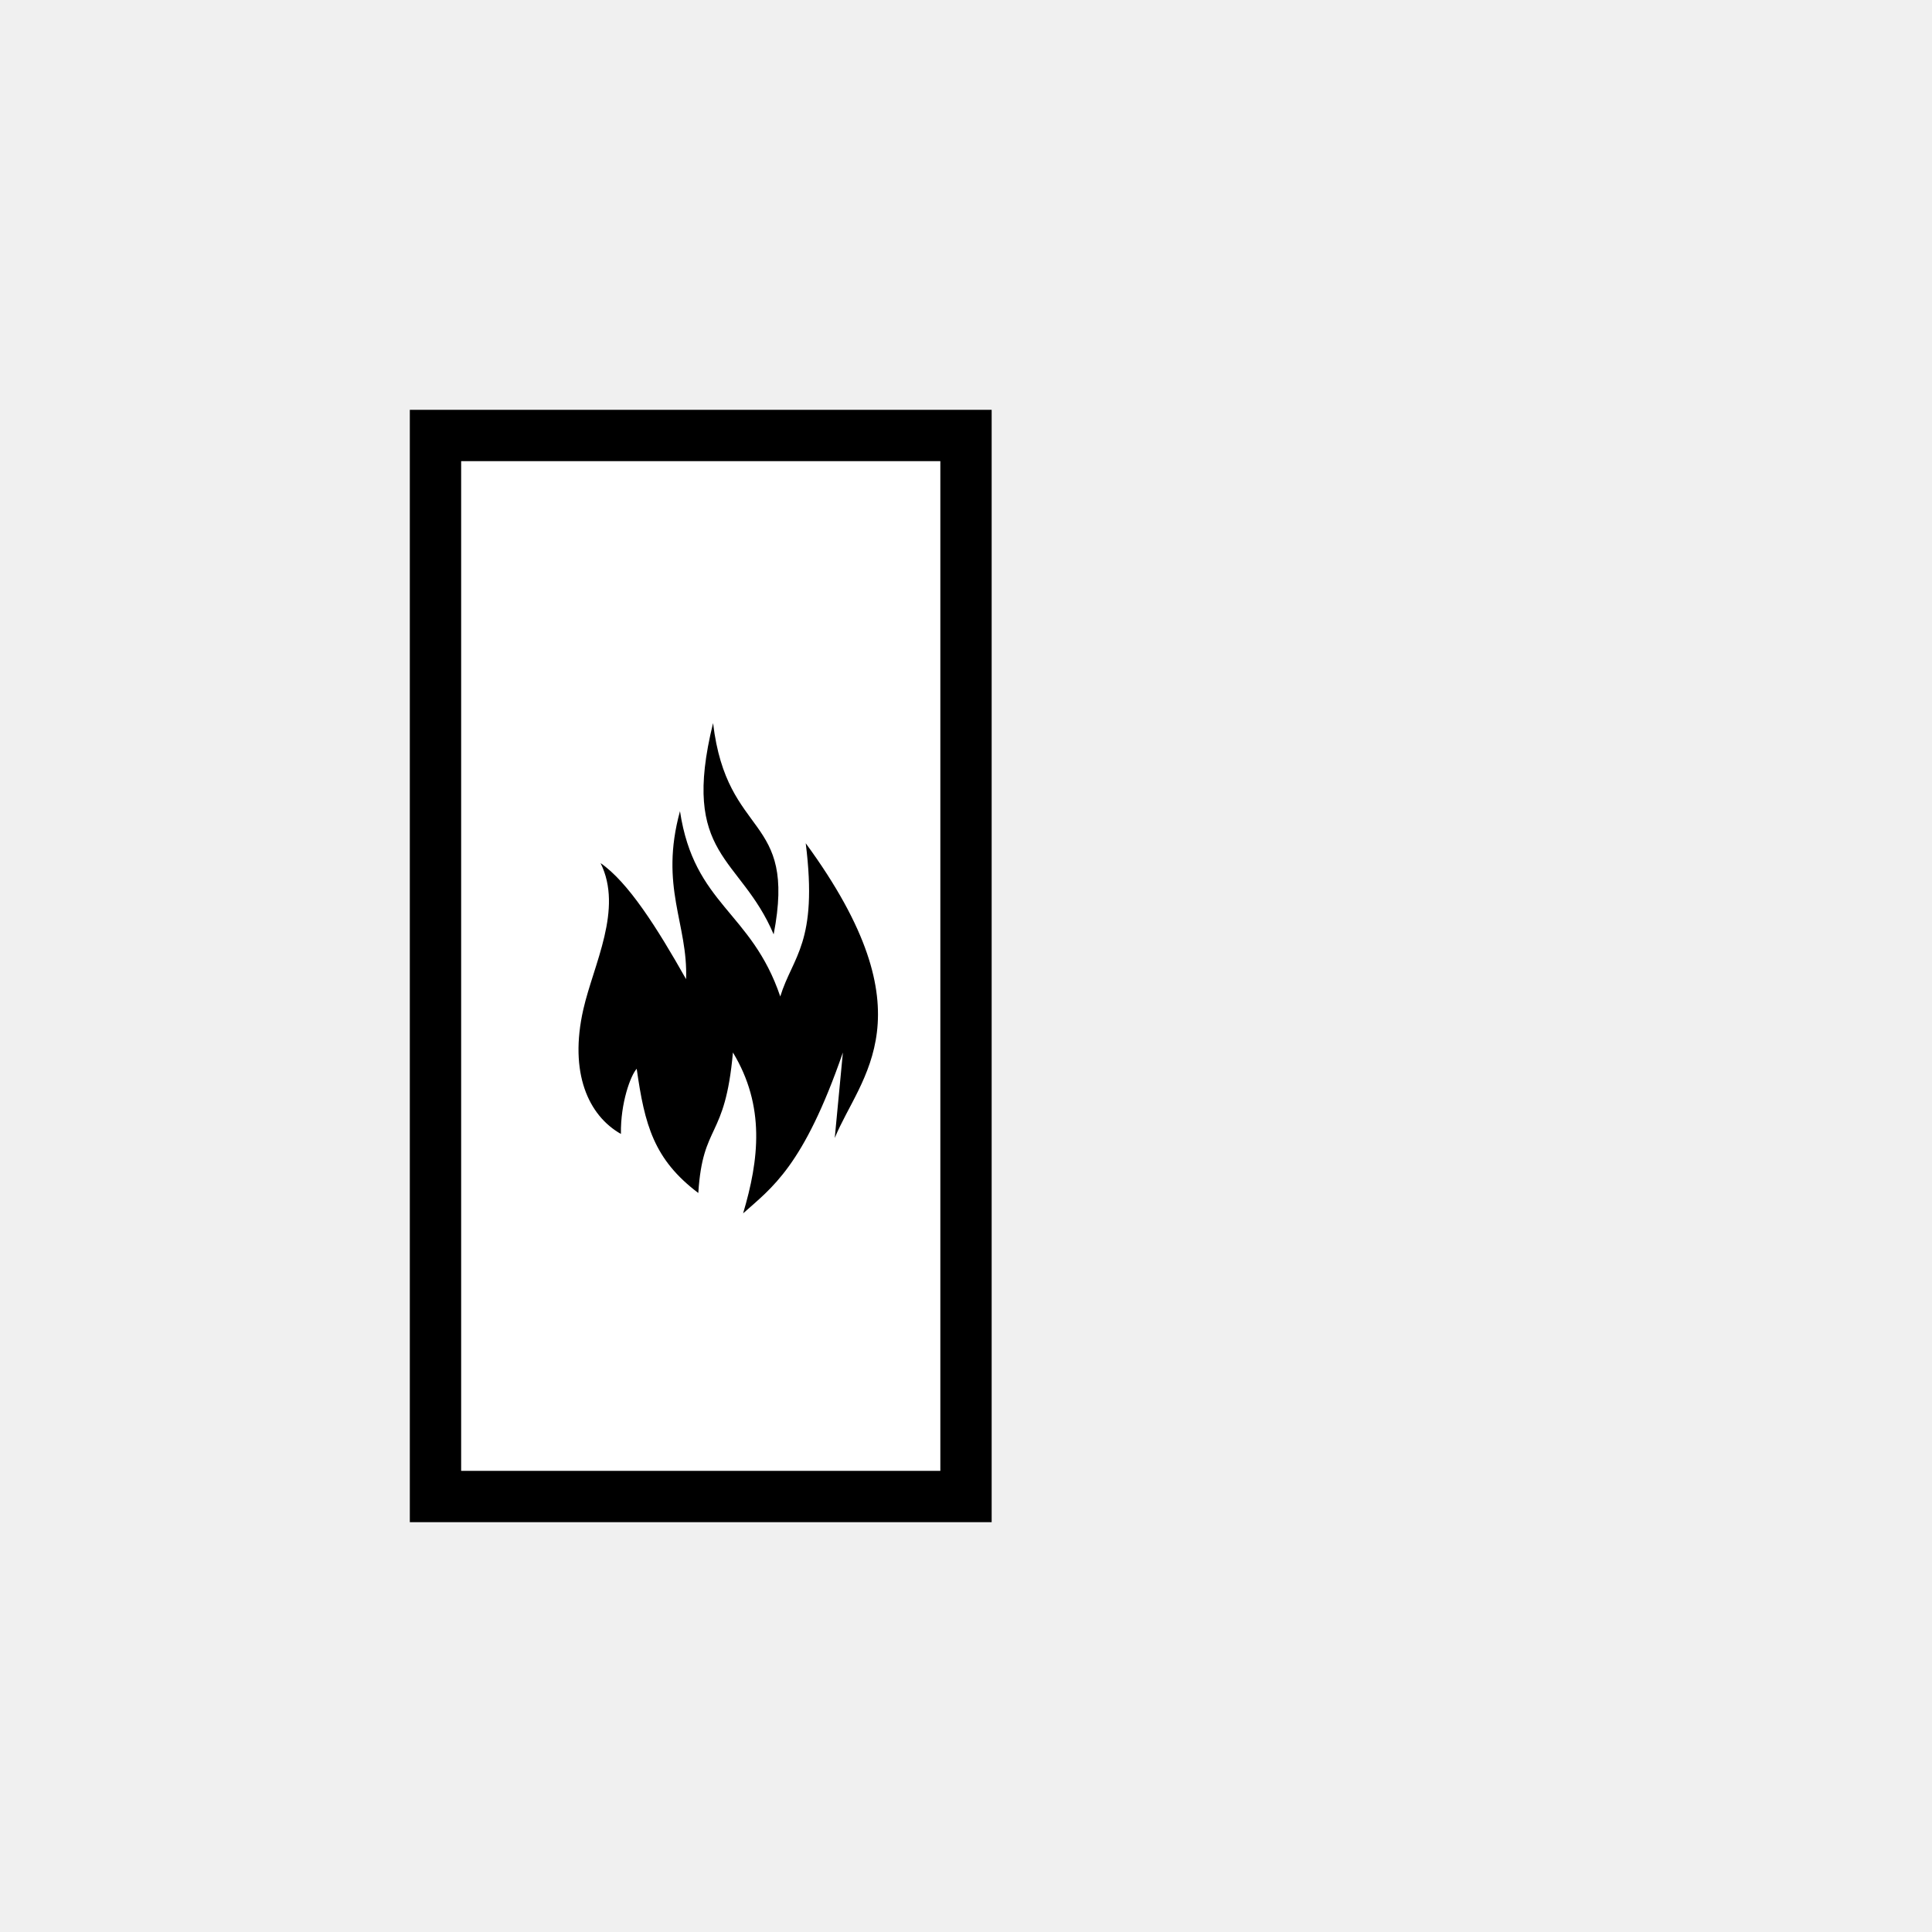
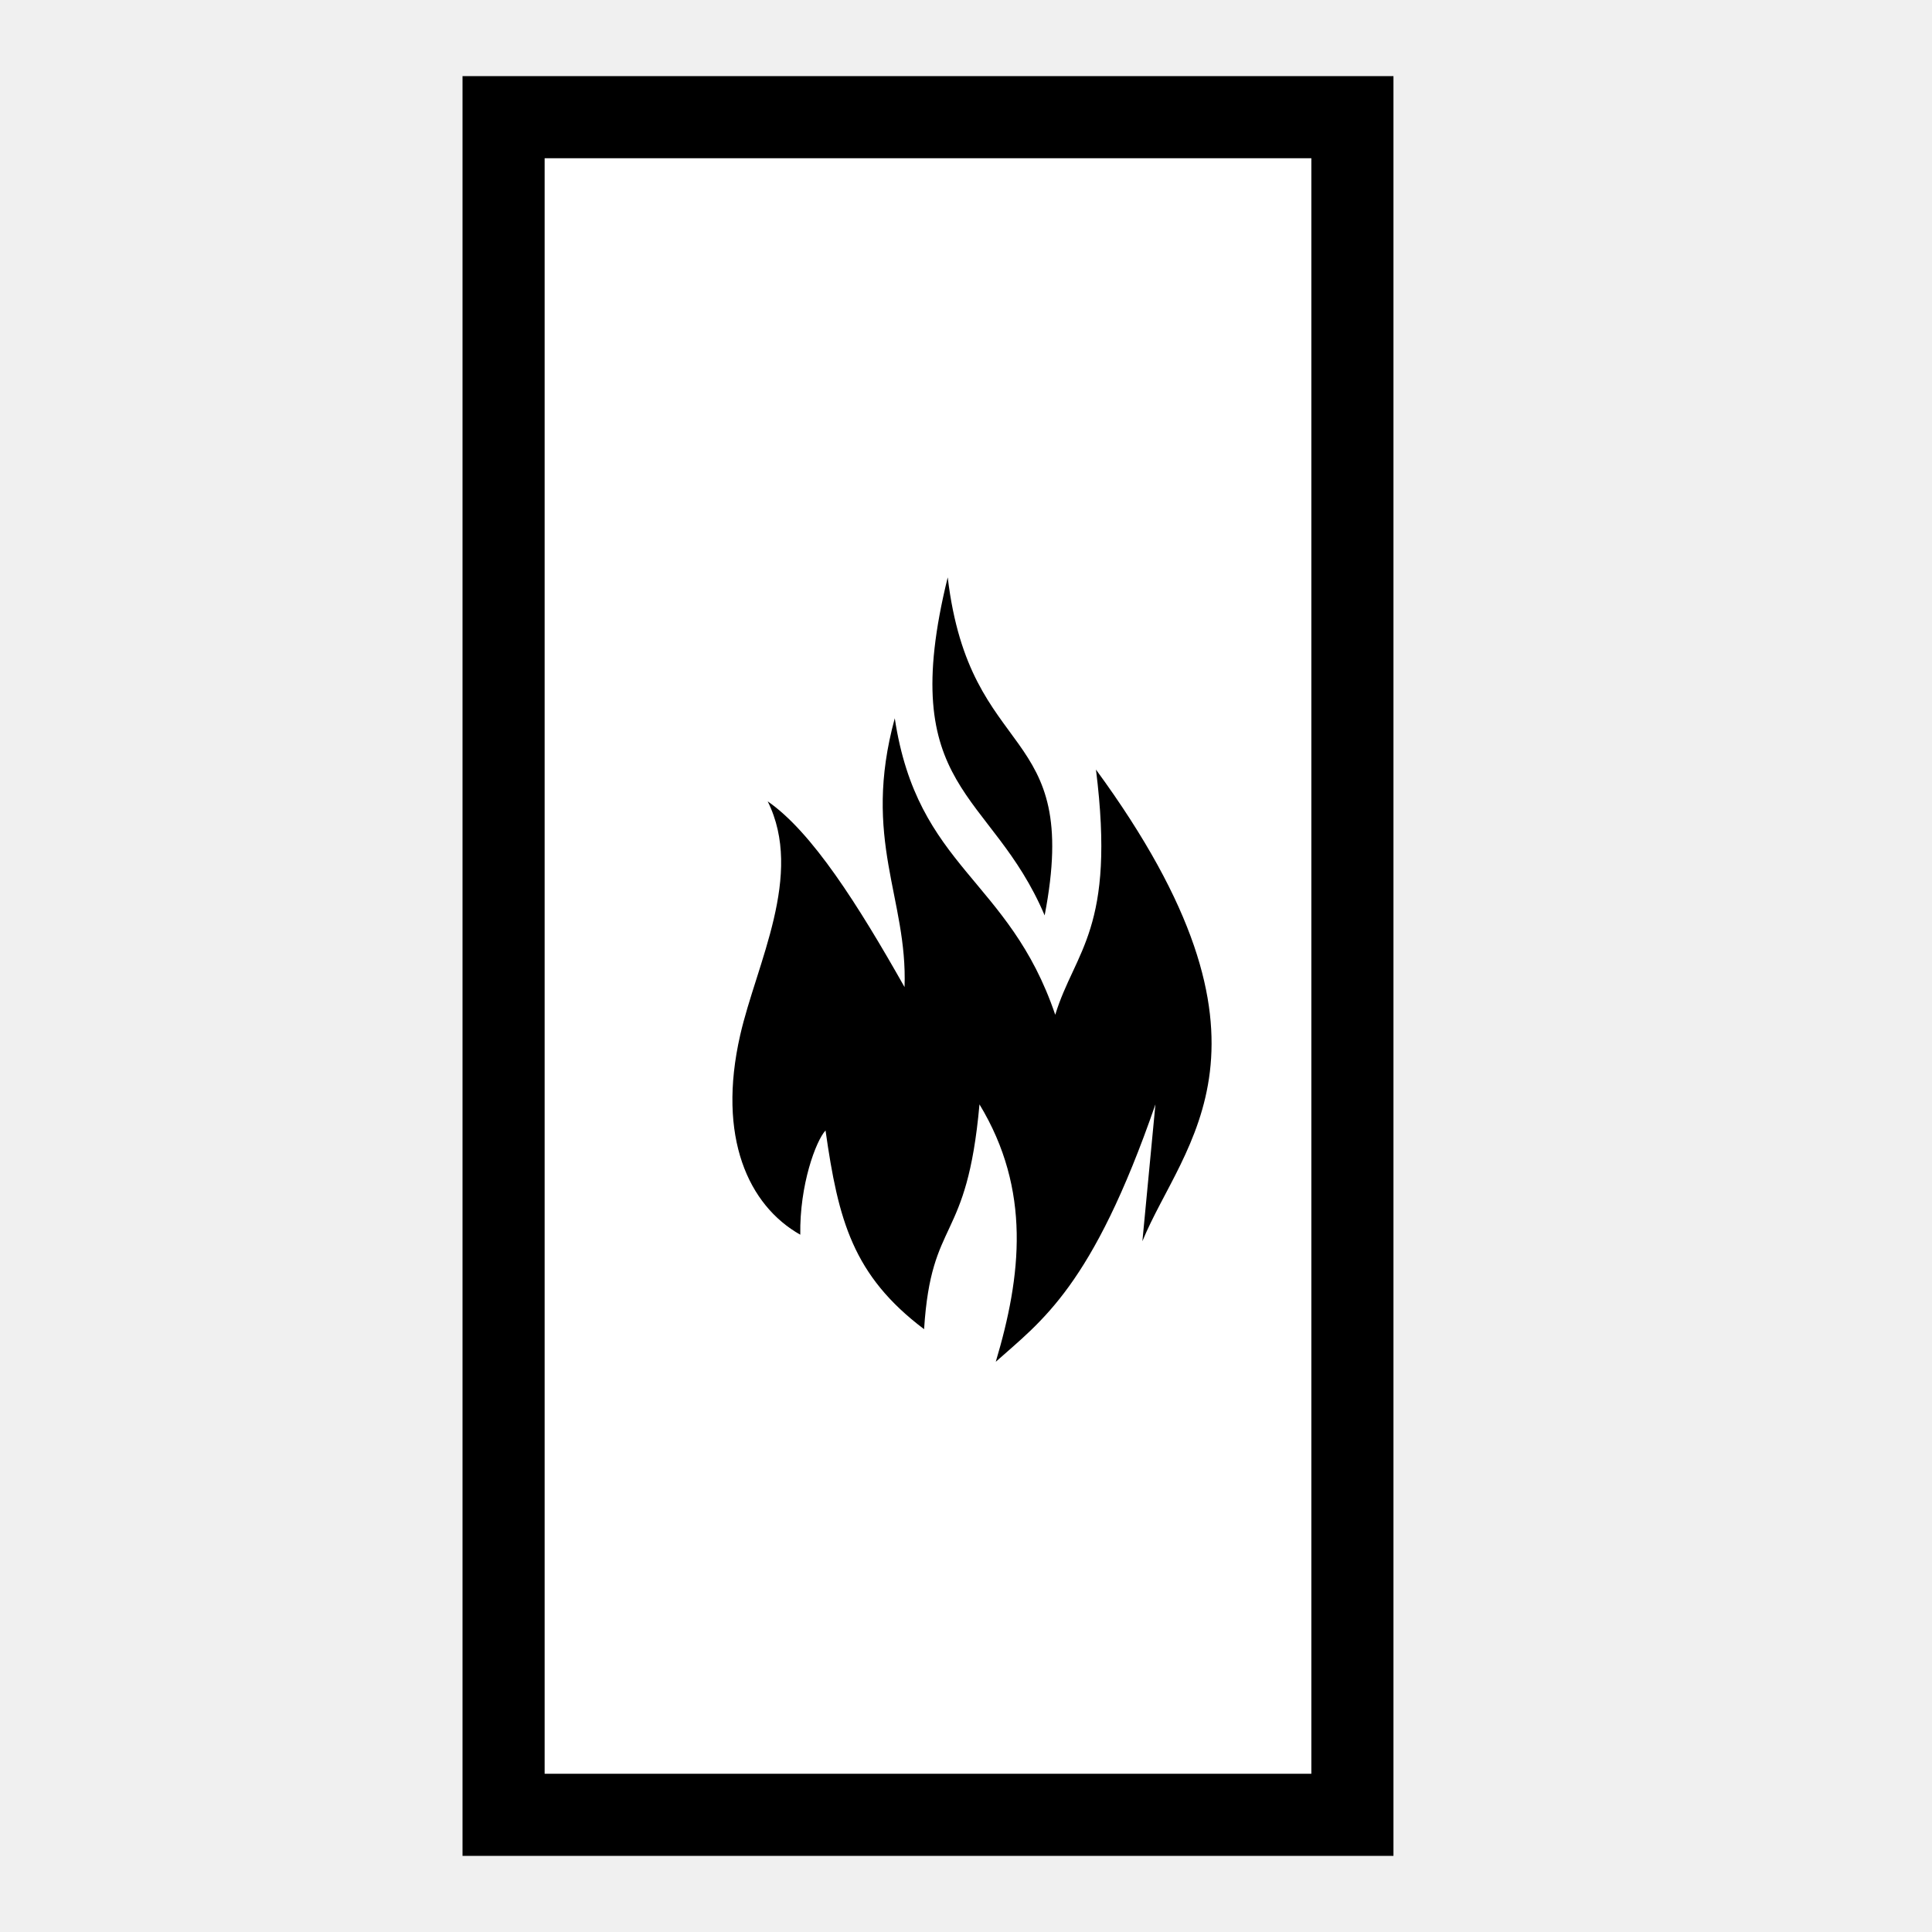
- <svg xmlns="http://www.w3.org/2000/svg" width="11.289mm" height="11.289mm" viewBox="0 0 32 32" version="1.2" baseProfile="tiny">
+ <svg xmlns="http://www.w3.org/2000/svg" width="32" height="32" viewBox="2 11 20 10" version="1.2" baseProfile="tiny">
  <defs>
</defs>
  <g fill="none" stroke="black" stroke-width="1" fill-rule="evenodd" stroke-linecap="square" stroke-linejoin="bevel">
    <g fill="#ffffff" fill-opacity="1" stroke="#000000" stroke-opacity="1" stroke-width="0.85" stroke-linecap="square" stroke-linejoin="miter" stroke-miterlimit="2" transform="matrix(1,0,0,1,0,0)" font-family="MS Shell Dlg 2" font-size="8.25" font-weight="400" font-style="normal">
      <path vector-effect="none" fill-rule="evenodd" d="M7.213,7.213 L16,7.213 L16,24.787 L7.213,24.787 L7.213,7.213" />
    </g>
    <g fill="#ffffff" fill-opacity="1" stroke="#000000" stroke-opacity="1" stroke-width="0.85" stroke-linecap="square" stroke-linejoin="miter" stroke-miterlimit="2" transform="matrix(1,0,0,1,12.0315,16)" font-family="MS Shell Dlg 2" font-size="8.25" font-weight="400" font-style="normal">
</g>
    <g fill="#ffffff" fill-opacity="1" stroke="#000000" stroke-opacity="1" stroke-width="0.85" stroke-linecap="square" stroke-linejoin="miter" stroke-miterlimit="2" transform="matrix(1.33333,0,0,1.33333,12.0315,16)" font-family="MS Shell Dlg 2" font-size="8.25" font-weight="400" font-style="normal">
</g>
    <g fill="#000000" fill-opacity="1" stroke="none" transform="matrix(0.014662,0,0,0.014662,7.77953,11.748)" font-family="MS Shell Dlg 2" font-size="8.25" font-weight="400" font-style="normal">
      <path vector-effect="none" fill-rule="nonzero" d="M170.847,479.718 C134.265,459.085 111.97,410.842 128.432,338.741 C139.98,288.161 173.633,225.737 147.842,173.759 C179.128,195.384 211.655,246.806 244.46,304.884 C246.722,242.076 214.131,200.925 237.559,115.097 C253.635,221.276 318.118,227.857 350.855,324.436 C364.78,279.028 393.746,264.082 379.611,151.329 C521.954,345.726 440.825,414.783 412.392,484.317 L421.593,387.699 C376.949,516.749 341.181,540.556 308.872,569.433 C326.929,508.855 334.05,448.277 297.37,387.699 C288.464,487.161 263.33,466.463 258.262,546.429 C208.008,508.499 197.686,469.591 188.674,406.102 C181.838,413.533 170.293,444.584 170.847,479.718 " />
    </g>
    <g fill="#000000" fill-opacity="1" stroke="none" transform="matrix(0.014662,0,0,0.014662,7.77953,11.748)" font-family="MS Shell Dlg 2" font-size="8.25" font-weight="400" font-style="normal">
      <path vector-effect="none" fill-rule="nonzero" d="M274.941,15.604 C237.715,166.762 305.68,165.434 343.379,254.274 C369.822,117.287 290.717,148.109 274.941,15.604 " />
    </g>
    <g fill="#ffffff" fill-opacity="1" stroke="#000000" stroke-opacity="1" stroke-width="0.85" stroke-linecap="square" stroke-linejoin="miter" stroke-miterlimit="2" transform="matrix(1.33333,0,0,1.33333,12.0315,16)" font-family="MS Shell Dlg 2" font-size="8.25" font-weight="400" font-style="normal">
</g>
    <g fill="#ffffff" fill-opacity="1" stroke="#000000" stroke-opacity="1" stroke-width="0.85" stroke-linecap="square" stroke-linejoin="miter" stroke-miterlimit="2" transform="matrix(1,0,0,1,12.0315,16)" font-family="MS Shell Dlg 2" font-size="8.25" font-weight="400" font-style="normal">
</g>
    <g fill="#ffffff" fill-opacity="1" stroke="#000000" stroke-opacity="1" stroke-width="0.85" stroke-linecap="square" stroke-linejoin="miter" stroke-miterlimit="2" transform="matrix(1,0,0,1,0,0)" font-family="MS Shell Dlg 2" font-size="8.25" font-weight="400" font-style="normal">
</g>
  </g>
</svg>
